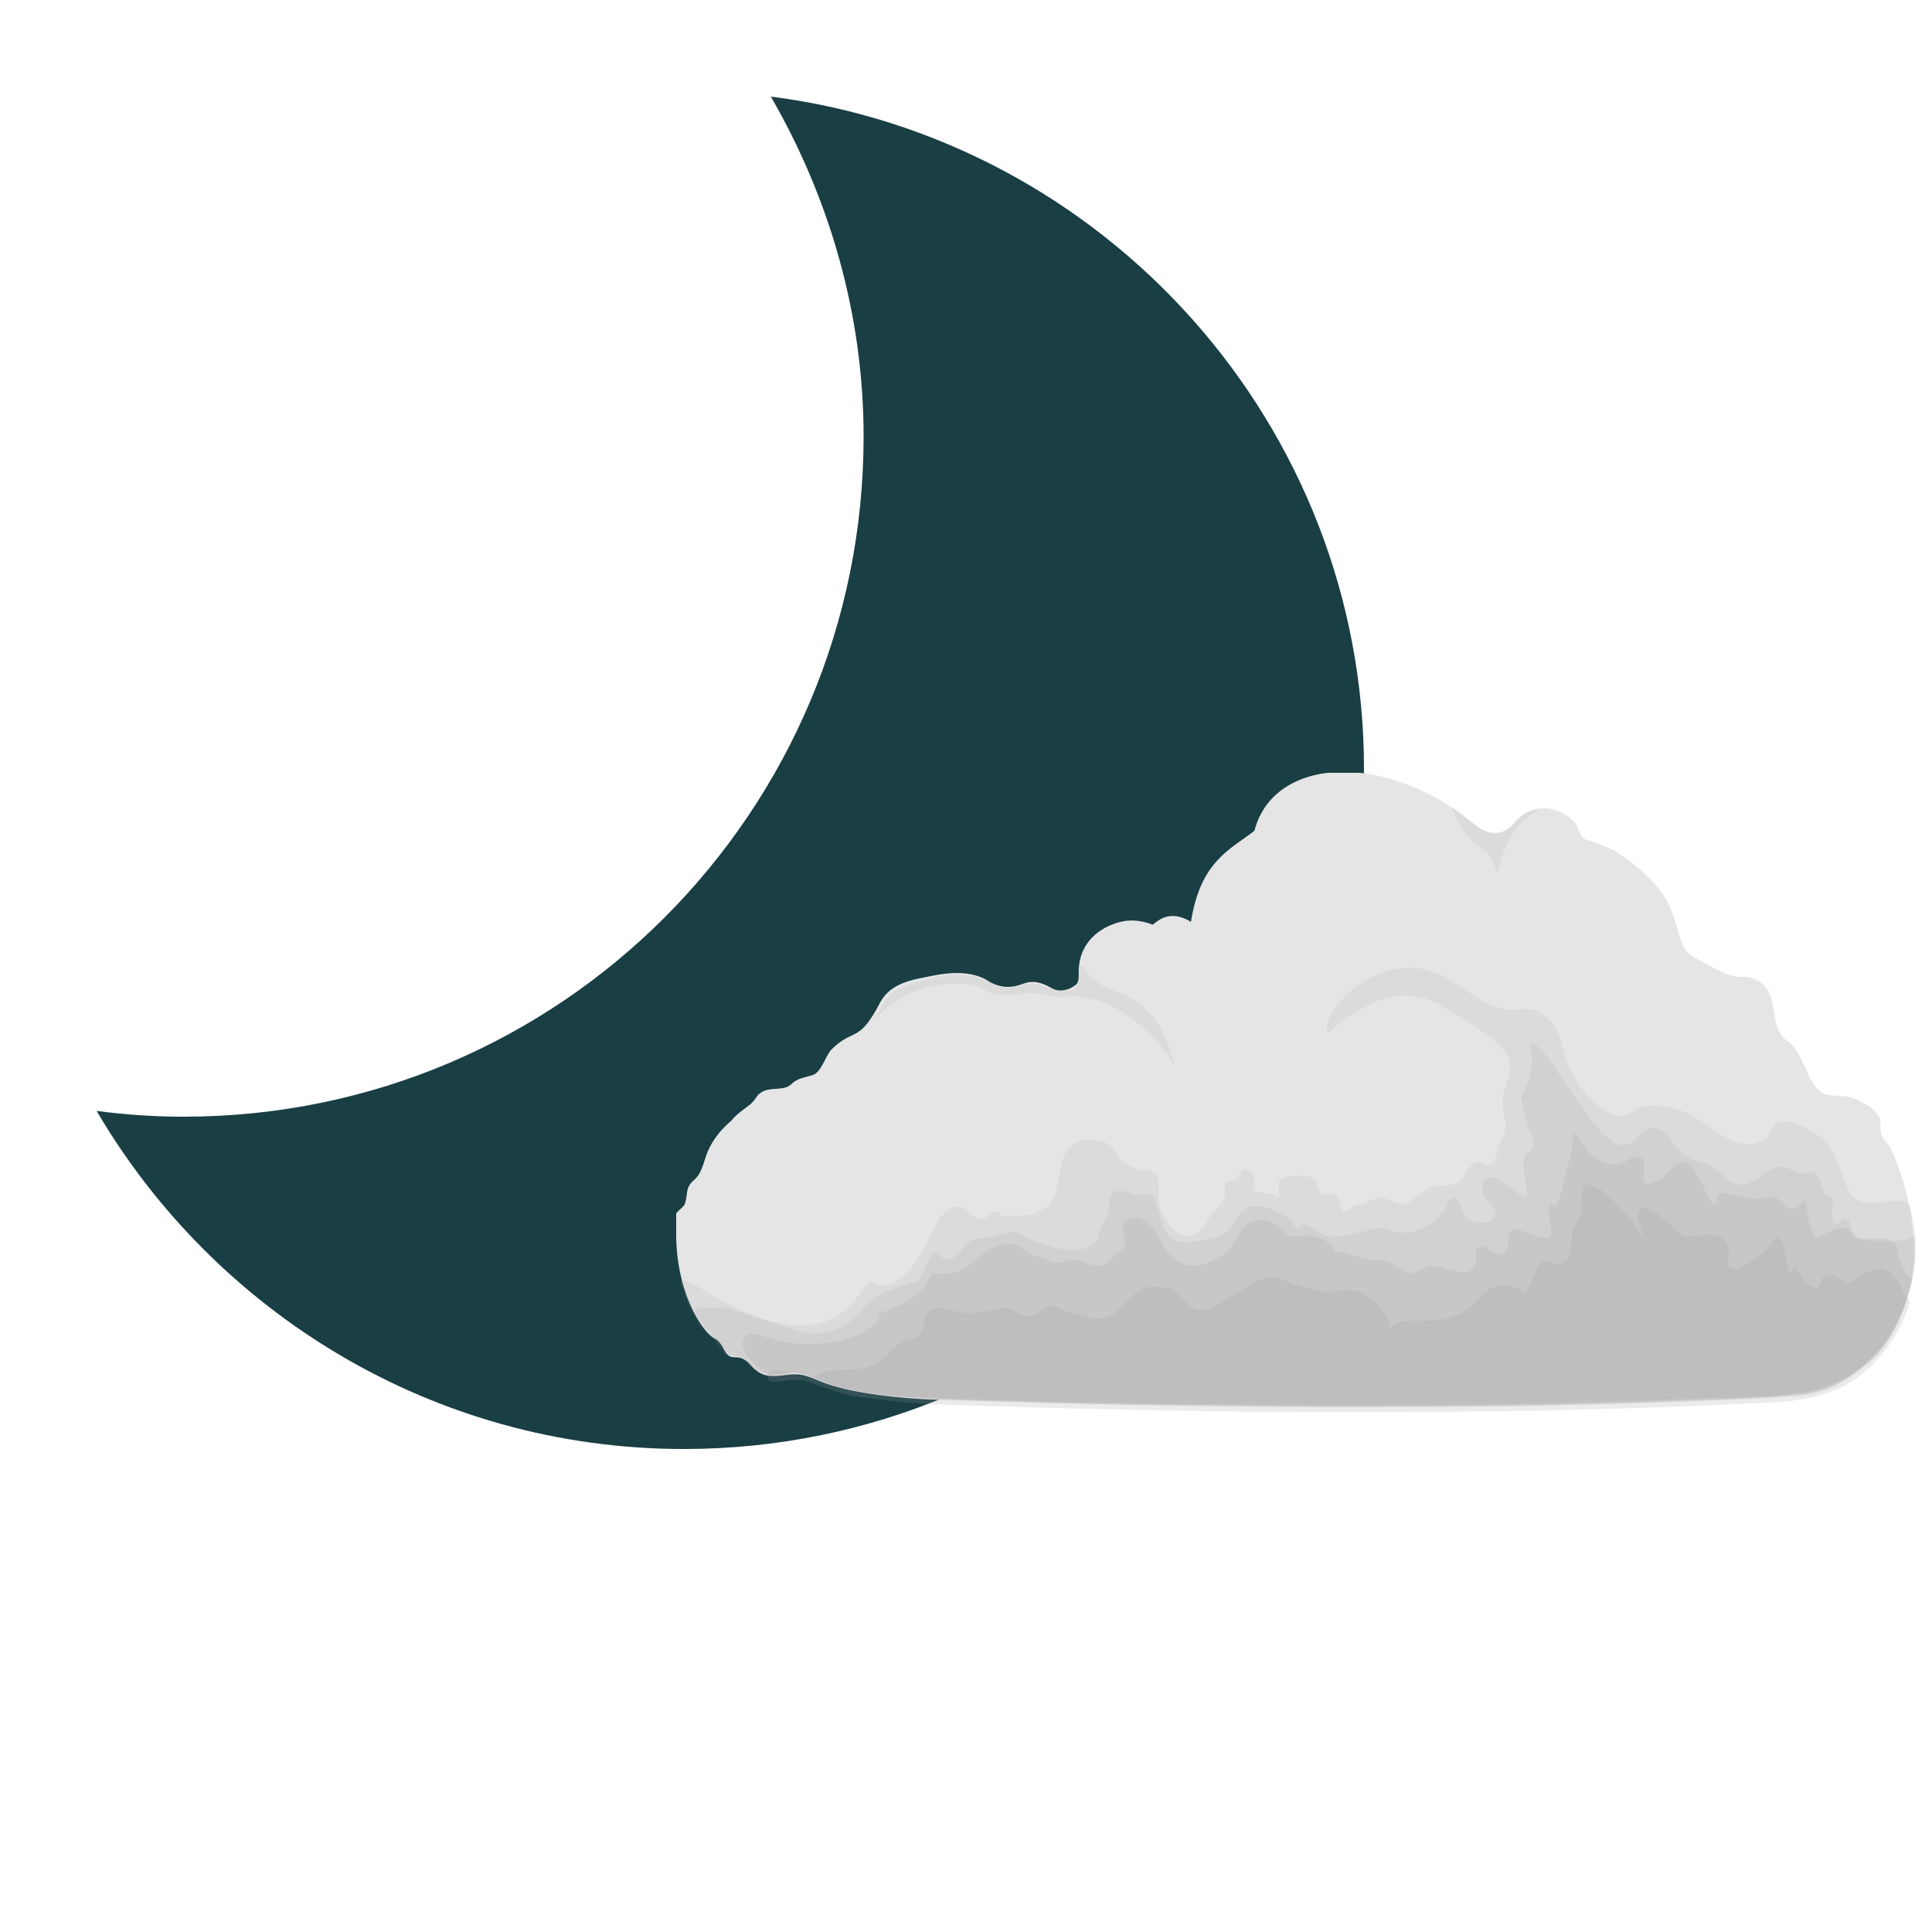
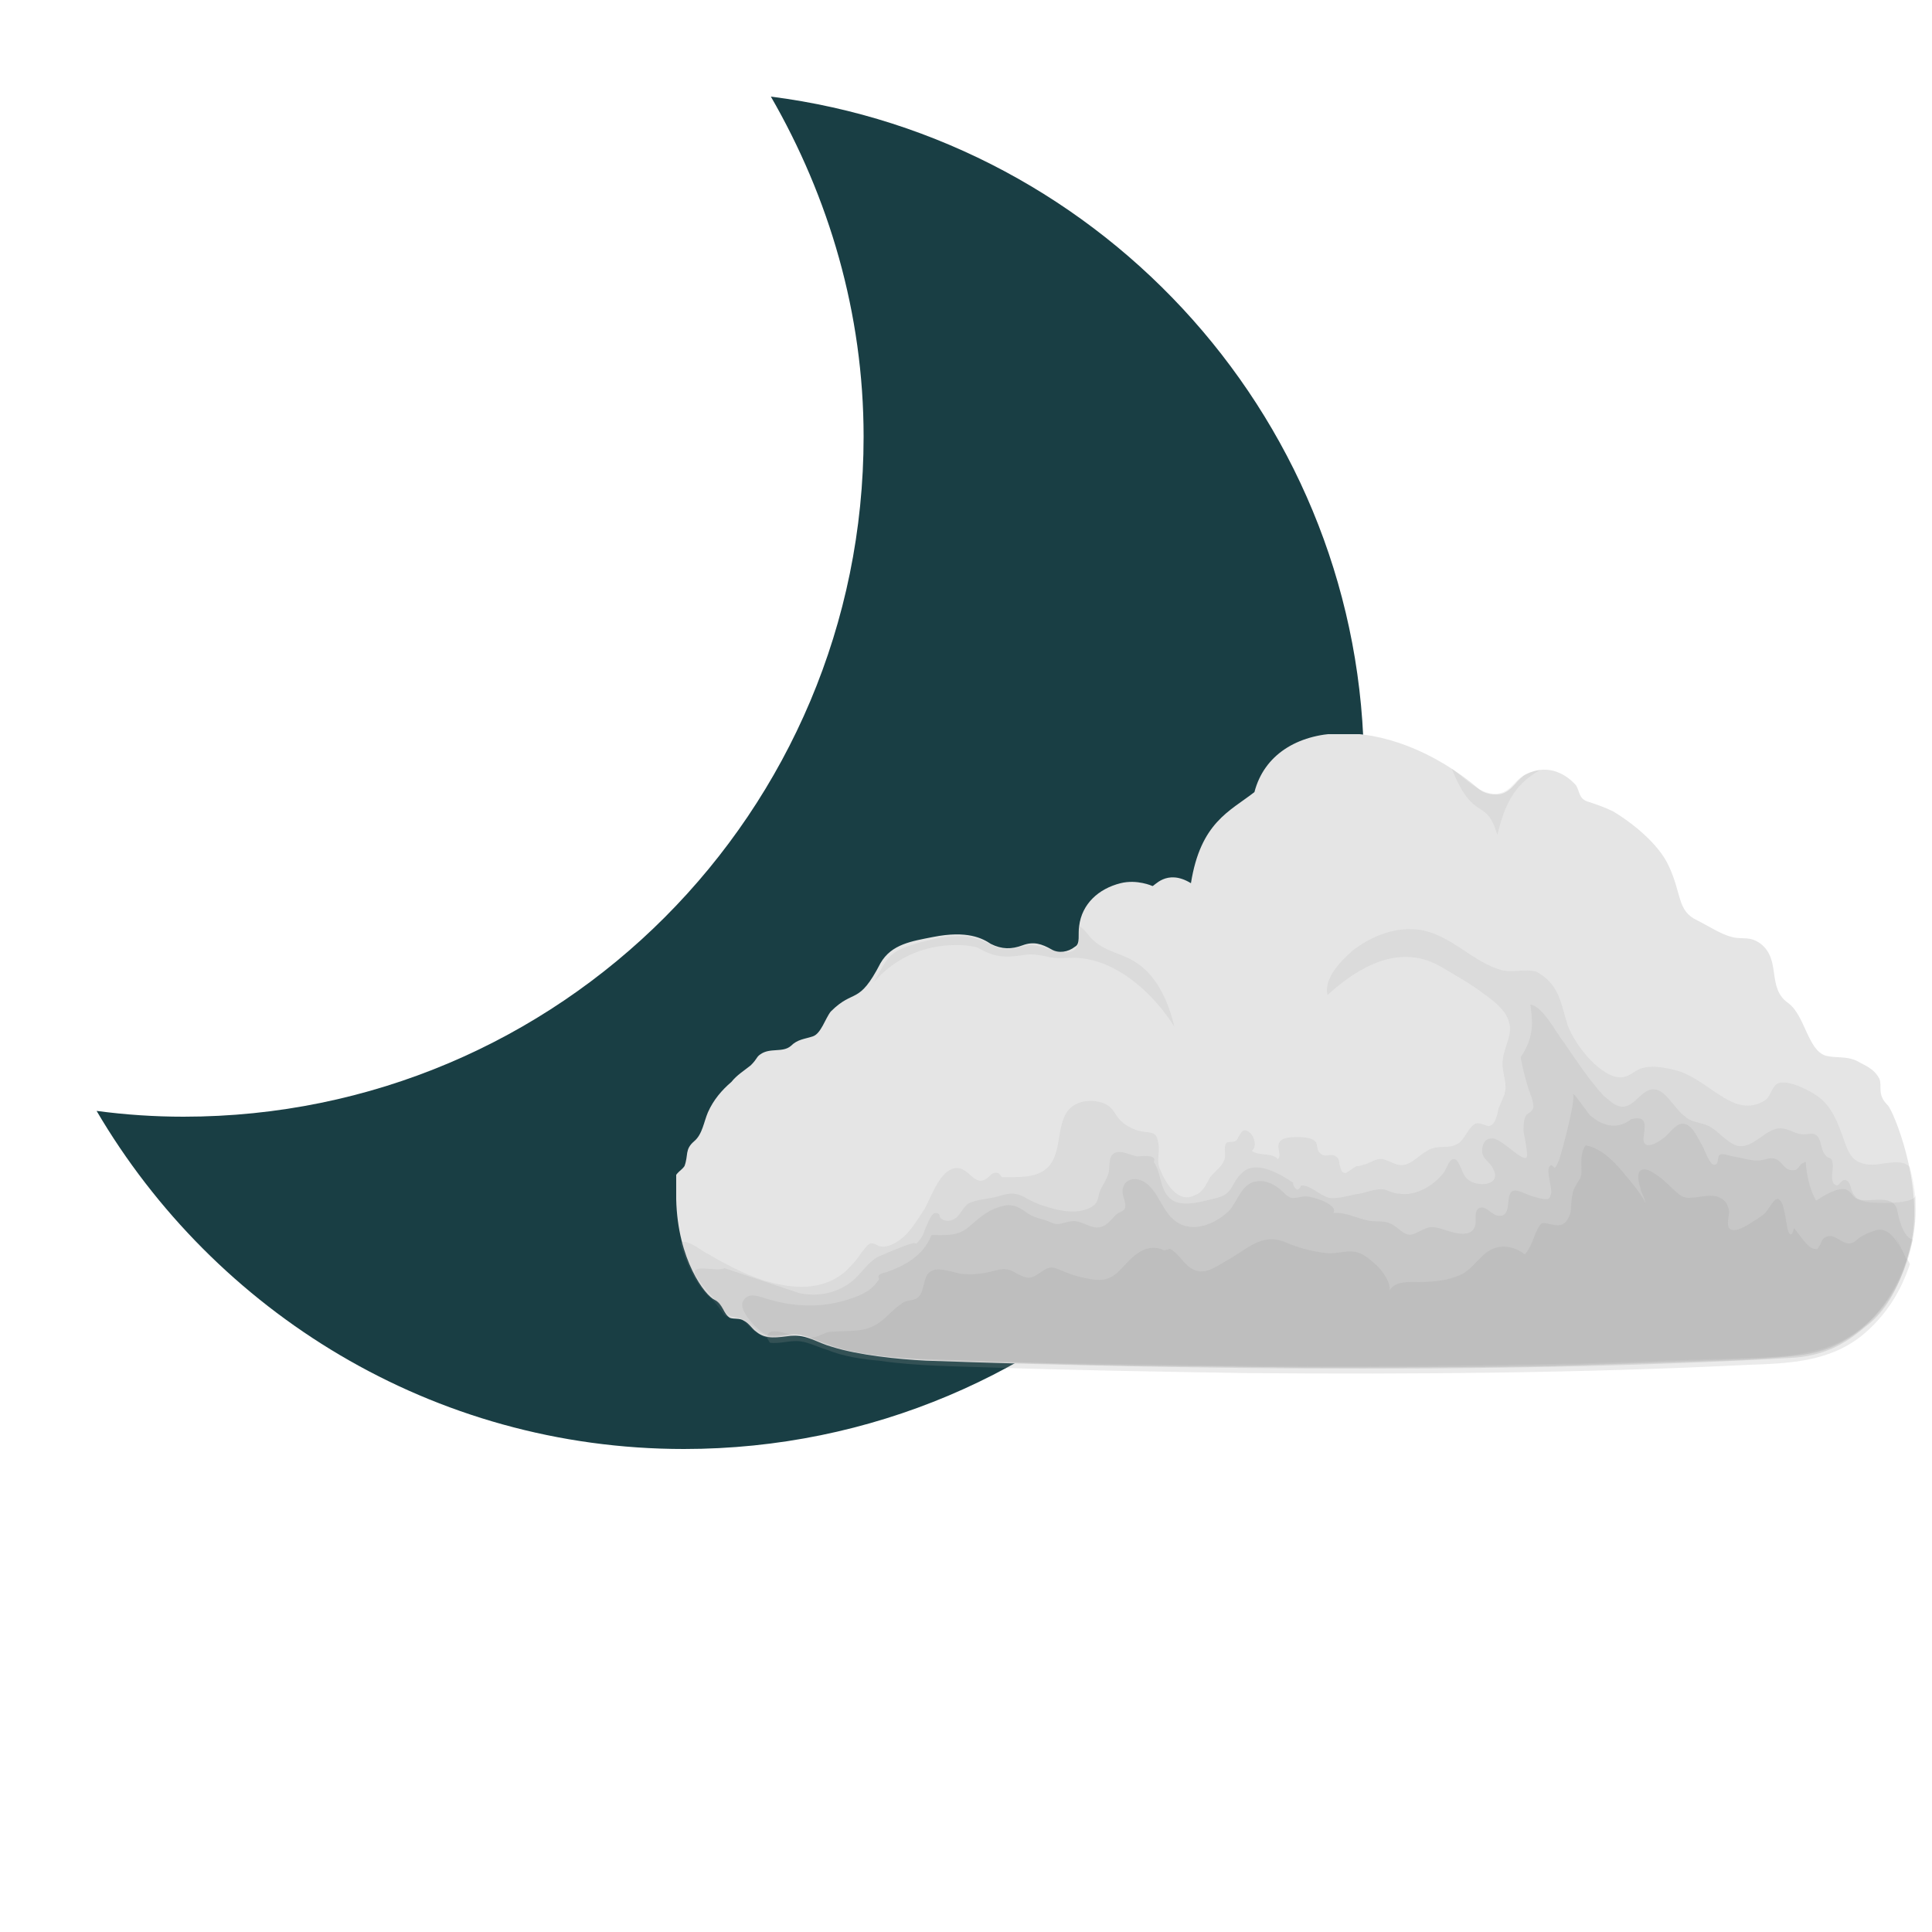
<svg xmlns="http://www.w3.org/2000/svg" xmlns:xlink="http://www.w3.org/1999/xlink" x="0" y="0" viewBox="0 0 100 100">
  <style type="text/css">.moon-primitive {
  fill: #193e44;
}.cloud1-primitive {
  color: #999999;
  fill: #e5e5e5;
}</style>
  <symbol id="moon">
    <path d="M34.9,0c3,5.2,4.8,11.2,4.8,17.6C39.7,37,24,52.8,4.5,52.8c-1.5,0-3-0.1-4.5-0.3C6.1,62.9,17.4,70,30.4,70 c19.4,0,35.2-15.7,35.2-35.2C65.6,17,52.2,2.2,34.9,0z" />
  </symbol>
  <symbol id="cloud">
    <path d="M87.8,26.9c-0.8-0.8-0.4-1.3-0.6-1.9c-0.4-0.8-1.1-1-1.6-1.3c-0.8-0.4-1.5-0.2-2.3-0.4 c-1.3-0.4-1.5-2.9-2.7-3.8c-1.6-1.1-0.5-3.1-2-4.3c-0.8-0.6-1.3-0.3-2.1-0.5c-0.8-0.2-1.7-0.8-2.5-1.2c-1.5-0.7-1.1-1.9-2.1-4 c-0.7-1.5-2.5-3-4-3.9c-0.6-0.3-1.2-0.5-1.8-0.7c-0.7-0.2-0.6-0.7-0.9-1.2c-0.9-1-2.2-1.5-3.6-0.8c-0.6,0.3-0.9,1-1.5,1.3 c-0.5,0.3-1.4,0.2-1.9-0.2c-6.7-5.7-14.9-5.2-16.3,0.2c-1.8,1.4-3.9,2.2-4.6,6.6c-1.8-1.1-2.7,0.3-2.8,0.2c0,0-1.1-0.5-2.3-0.2 c-1.6,0.4-2.8,1.5-3,3.1c-0.1,0.6,0.1,1.3-0.3,1.5c-0.5,0.4-1.2,0.5-1.7,0.2c-0.7-0.4-1.3-0.6-2.1-0.3c-0.8,0.3-1.5,0.3-2.3-0.1 c-0.6-0.4-1.7-1-4.2-0.5c-1.5,0.3-3,0.5-3.8,1.9c-1.6,3.1-1.9,1.8-3.6,3.5c-0.4,0.5-0.7,1.6-1.3,1.8c-0.6,0.2-1.1,0.2-1.6,0.7 c-0.6,0.5-1.5,0.1-2.2,0.6c-0.3,0.2-0.2,0.3-0.7,0.8c-0.5,0.4-1,0.7-1.4,1.2c-0.7,0.6-1.3,1.3-1.7,2.2c-0.3,0.7-0.4,1.6-1,2.1 c-0.7,0.6-0.4,1-0.7,1.8c-0.2,0.3-0.5,0.4-0.7,0.8C0,32.5,0,33.1,0,33.7c0.1,4.4,2.1,7,2.8,7.3c0.6,0.3,0.6,1,1.1,1.3 c0.3,0.1,0.7,0,1,0.2c0.4,0.2,0.6,0.6,0.9,0.8c0.7,0.6,1.6,0.4,2.5,0.3c1.2-0.1,1.9,0.5,3,0.8c1.9,0.6,4.8,0.9,6.8,1 c20.1,0.7,43.4,0.9,62.6-0.2c2.4-0.1,4-1,5.4-2.2c0.8-0.6,2.5-2,3.4-6.2S88.2,27.3,87.8,26.9z" />
    <g fill="currentColor">
      <path opacity="0.14" d="M89.8,34c0-0.9-0.2-1.8-0.4-2.6c-0.5-0.7-2-0.2-2.7-0.2c-1.7,0-1.8-1.1-2.3-2.4 c-0.4-1.1-0.9-2.1-1.9-2.7c-0.6-0.4-2.4-1.3-2.9-0.6c-0.4,0.5-0.3,0.9-1,1.2c-0.8,0.4-1.7,0.2-2.4-0.2c-1.3-0.7-2.5-1.9-4-2.2 c-0.9-0.2-2-0.4-2.8,0.2c-0.6,0.4-1,0.5-1.7,0.2c-1.3-0.6-2.6-2.3-3.1-3.6c-0.5-1.6-0.6-3-2.3-3.9c-0.9-0.2-1.7,0.1-2.5-0.1 c-2.1-0.6-3.6-2.5-5.8-2.9c-1.8-0.3-3.6,0.4-5,1.5c-0.8,0.7-2.1,2-1.8,3.2c2.3-2.1,5.3-3.8,8.3-2c1,0.6,2.1,1.2,3,1.9 c0.7,0.5,1.5,1.1,1.8,1.9c0.4,1-0.3,1.9-0.4,2.9c-0.1,0.7,0.2,1.3,0.2,2c0,0.5-0.3,1-0.5,1.5c-0.1,0.4-0.2,1.2-0.7,1.3 c-0.2,0-0.5-0.2-0.8-0.2c-0.3,0-0.4,0.2-0.6,0.4c-0.3,0.4-0.5,0.9-0.9,1.1c-0.7,0.4-1.4,0-2.2,0.5c-0.7,0.4-1.3,1.2-2.1,1 c-0.4-0.1-0.7-0.3-1.1-0.4c-0.5-0.1-0.9,0.3-1.4,0.4c-0.2,0.1-0.4,0.1-0.5,0.1c-0.2,0.1-0.7,0.5-0.8,0.5c-0.3,0-0.3-0.2-0.4-0.5 c-0.1-0.3,0-0.5-0.3-0.7c-0.4-0.3-0.8,0.2-1.2-0.3c-0.2-0.2-0.1-0.6-0.3-0.8c-0.3-0.3-1-0.3-1.3-0.3c-0.4,0-1.1,0-1.3,0.4 c-0.2,0.4,0.2,0.9-0.1,1.2c-0.4-0.5-1.3-0.2-1.9-0.6c0.4-0.3,0.2-1-0.1-1.3c-0.5-0.4-0.6-0.1-0.8,0.2c-0.1,0.1-0.1,0.3-0.3,0.4 c-0.2,0.1-0.4,0-0.6,0.1c-0.3,0.3,0,0.9-0.2,1.3c-0.2,0.5-0.7,0.8-1,1.2c-0.3,0.5-0.5,1.1-1.1,1.3c-1.3,0.7-2.2-1-2.6-2 c-0.2-0.6,0.1-1.3-0.1-1.9c-0.1-0.7-0.5-0.6-1.1-0.7c-0.6-0.1-1.2-0.4-1.6-0.8c-0.4-0.4-0.5-0.9-1.1-1.2c-0.9-0.4-2.2-0.3-2.8,0.6 c-0.7,1.1-0.4,2.7-1.2,3.8c-0.7,0.9-1.9,0.9-3,0.9c-0.2,0-0.4,0-0.5,0c-0.1-0.1-0.2-0.3-0.3-0.3c-0.4-0.1-0.5,0.2-0.8,0.4 c-1,0.7-1.3-1.1-2.5-0.7c-1,0.4-1.5,2-2,2.9c-0.6,0.9-1.2,2-2.2,2.5c-0.4,0.2-0.7,0.3-1.1,0.2c-0.2-0.1-0.3-0.2-0.6-0.2 c-0.3,0.1-0.5,0.5-0.7,0.7c-0.3,0.5-0.7,0.9-1.1,1.3c-1.7,1.5-3.9,1.3-5.9,0.7c-1.6-0.5-3-1.3-4.4-2.1c-0.3-0.2-1.4-1-1.7-0.6 c0.4,1.3,1,2.8,2,3.8c0.4,0.3,0.6,0.6,0.9,1c0.1,0.1,0.2,0.3,0.3,0.4c0.4,0.3,0.8,0.1,1.2,0.3h0c0.5,0.3,0.8,0.9,1.4,1.1 c0.5,0.5,1.5,0.1,2.1,0h0c0.2,0,0.3,0,0.5,0h0c0.1,0,0.3,0,0.4,0.1l0,0c0,0,0,0,0,0c1.2,0.3,2.3,0.9,3.5,1.1 c2.8,0.6,5.6,0.6,8.4,0.7c2.9,0.1,5.7,0.2,8.6,0.2c6.2,0.1,12.3,0.2,18.5,0.2c5.8,0,11.6-0.1,17.5-0.2c3-0.1,6-0.2,9-0.3 c2.5-0.1,5.3,0,7.8-0.6C87.3,43.6,90,38.6,89.8,34C89.8,33.6,89.8,34.3,89.8,34z" />
      <path opacity="0.16" d="M89.8,33.4c0,0.7-3,0.6-3.5,0.5c-0.6-0.1-0.9-0.3-1.1-0.8c-0.1-0.2-0.1-0.7-0.5-0.8 c-0.3,0-0.4,0.4-0.6,0.4c-0.6-0.1-0.2-1.3-0.3-1.6c-0.1-0.6-0.3-0.2-0.6-0.7C82.9,30,83,29.2,82.5,29c-0.2-0.1-0.5,0-0.8,0 c-0.5,0-0.9-0.3-1.4-0.4c-1.3-0.3-2.2,1.6-3.5,1.2c-0.6-0.2-1.3-1-1.8-1.3c-0.6-0.4-1.4-0.3-1.9-0.8c-1-0.7-1.7-2.8-3.1-1.6 c-0.5,0.4-0.8,0.9-1.5,0.9c-0.6-0.1-0.9-0.5-1.3-0.8c-1.1-1.2-2-2.6-2.9-3.9c-0.5-0.6-1.5-2.6-2.4-2.7c0.1,0.9,0.4,2.2-0.7,3.8 c0.1,0.7,0.3,1.4,0.5,2.1c0.1,0.4,0.5,1.2,0.4,1.6c-0.1,0.3-0.3,0.3-0.5,0.5c-0.2,0.3-0.2,0.8-0.2,1.1c0,0.3,0.4,1.8,0.2,2 c-0.4,0.2-1.9-1.5-2.5-1.4c-0.5,0-0.7,0.4-0.7,0.9c0,0.6,0.6,0.8,0.8,1.3c0.7,1.3-1.4,1.4-2,0.6c-0.2-0.2-0.5-1.3-0.8-1.3 c-0.4-0.1-0.6,0.8-0.8,1c-0.7,0.9-2,1.7-3.2,1.5c-0.4,0-0.7-0.2-1.1-0.3c-0.6-0.1-1.2,0.2-1.8,0.3c-0.7,0.1-1.5,0.4-2.2,0.3 c-0.7-0.2-1.3-0.9-2-0.9c-0.1,0.2-0.2,0.3-0.3,0.3c-0.2-0.1-0.3-0.3-0.3-0.5c-0.9-0.6-2.7-1.7-3.7-0.7c-0.8,0.7-0.6,1.5-1.8,1.8 c-0.9,0.2-2.3,0.7-3.2,0.2c-1-0.6-0.8-2-1.4-2.8c0.3-0.6-1-0.4-1.2-0.4c-0.5-0.1-1-0.4-1.5-0.3c-0.7,0.2-0.4,1.1-0.6,1.6 c-0.2,0.6-0.6,1-0.7,1.6c-0.1,0.5-0.3,0.7-0.8,0.9c-1,0.4-2.2,0.1-3.1-0.2c-0.4-0.1-0.8-0.3-1.2-0.5c-0.8-0.5-1.3-0.5-2.2-0.2 c-0.7,0.2-1.5,0.2-2.1,0.5c-0.5,0.3-0.6,1-1.2,1.2c-0.2,0.1-0.6,0.1-0.8-0.1c-0.2-0.1,0-0.4-0.4-0.4c-0.3,0-0.5,0.6-0.6,0.8 c-0.2,0.4-0.3,0.9-0.6,1.2c-0.3,0.4-0.2,0.1-0.5,0.2c-0.7,0.2-1.6,0.6-2.3,0.9c-0.8,0.3-1.3,1.2-2,1.8c-1.1,0.9-2.5,1.2-3.9,0.9 c-1.8-0.6-3.6-1.2-5.4-1.8C2.9,39,1,38.3,1.4,39.2c0.6,1,1.4,1.7,2.1,2.6c0.4,0.6,0.9,0.3,1.5,0.7c0.6,0.4,0.9,1,1.7,1.1 c0.6,0.1,1.3-0.1,1.9-0.1c0.8,0,1.5,0.4,2.2,0.7c1.4,0.5,3,0.7,4.5,0.9c3.4,0.4,6.9,0.4,10.3,0.5c3.5,0.1,7.1,0.2,10.6,0.2 c14.2,0.2,28.4,0.1,42.5-0.6c1.7-0.1,3.5-0.1,5.1-0.8c1.1-0.5,2.1-1.2,3-2.1c1.9-1.9,2.9-4.9,3-7.5C89.8,34.3,89.8,33.9,89.8,33.4z  M83.2,31.3C83.2,31.3,83.2,31.3,83.2,31.3L83.2,31.3C83.2,31.3,83.2,31.3,83.2,31.3z" />
      <path opacity="0.18" d="M88.5,34.6c-0.2-1.4-2.1-0.6-2.9-0.9c-0.3-0.1-0.4-0.5-0.8-0.7c-0.7-0.2-1.7,0.5-2.2,0.8 c-0.4-0.7-0.6-1.5-0.7-2.3c-0.1-0.5,0.1-0.6-0.3-0.4c-0.2,0.1-0.3,0.5-0.6,0.5c-0.2,0-0.3,0-0.5-0.1c-0.3-0.2-0.5-0.6-0.8-0.7 c-0.4-0.2-0.9,0.1-1.3,0.1c-0.6,0-1.2-0.2-1.8-0.3c-0.2,0-0.8-0.3-1-0.1c-0.2,0.2,0,0.7-0.4,0.7c-0.3,0-0.7-1.1-0.8-1.3 c-0.3-0.5-0.6-1.2-1-1.5c-0.8-0.6-1.3,0.5-1.9,0.9c-0.5,0.4-1.5,0.9-1.4-0.1c0.1-0.8,0.3-1.6-0.9-1.3c-1,0.8-2.1,0.5-3-0.3 c-0.1-0.1-1.2-1.7-1.3-1.6c0.5-0.1-0.8,4.5-0.9,4.8c-0.1,0.2-0.2,0.5-0.3,0.6c-0.1,0.1-0.2-0.3-0.4-0.1c-0.3,0.3,0.2,1.6,0.1,2 c-0.1,0.3-0.1,0.4-0.4,0.4c-0.2,0-0.6-0.1-0.9-0.2c-0.4-0.1-0.7-0.3-1.1-0.4c-1.2-0.3-0.2,1.9-1.4,1.8c-0.5,0-1-0.9-1.5-0.5 c-0.3,0.3-0.1,0.9-0.2,1.2c-0.3,1.1-1.9,0.4-2.6,0.2c-0.8-0.2-0.9,0-1.6,0.3c-0.5,0.3-0.8,0.2-1.3-0.2c-0.6-0.5-0.9-0.6-1.7-0.6 c-1.1,0-2-0.7-3.1-0.6c0.5-0.6-1.7-1.3-2.1-1.2c-0.8,0.1-0.9,0.3-1.5-0.3c-0.5-0.5-1.2-0.9-1.9-0.8c-1.1,0.1-1.4,1.4-2,2.1 c-1,1-2.7,1.7-3.9,0.8c-1-0.7-1.2-2.1-2.2-2.8c-0.9-0.6-1.9-0.1-1.6,1c0.1,0.3,0.2,0.6,0.1,0.9c-0.1,0.2-0.6,0.3-0.7,0.5 c-0.3,0.3-0.6,0.7-1,0.8c-0.6,0.2-1.2-0.3-1.8-0.4c-0.7-0.1-1.2,0.4-1.8,0.1c-0.6-0.3-1.3-0.3-1.9-0.8c-0.7-0.5-1.2-0.6-2-0.3 c-0.9,0.3-1.5,0.9-2.2,1.5c-0.8,0.6-1.7,0.5-2.6,0.5c-0.6,1.5-1.9,2.2-3.3,2.7c-0.1,0-0.4,0.1-0.5,0.2c-0.1,0.1,0,0.2,0,0.3 c-0.4,0.6-0.8,0.9-1.5,1.2c-2.2,0.9-4.4,0.9-6.7,0.2c-0.6-0.2-1.4-0.5-1.7,0.3c-0.2,0.7,1.2,2.1,1.7,2.3c0.8,0.2,1.5-0.1,2.3,0 c0.8,0.1,1.5,0.5,2.2,0.7c2.2,0.9,5.1,1,7.5,1.1c2.9,0.1,5.9,0.2,8.8,0.3c6,0.2,12,0.2,18,0.3c6,0,12.1,0,18.1-0.1 c3.1-0.1,6.2-0.2,9.2-0.3c2.9-0.1,5.9-0.1,8.8-0.5c4.6-0.6,7.2-4.2,8.2-8.4C89.3,36.6,88.8,36.1,88.5,34.6z" />
      <path opacity="0.14" d="M59.5,7.3c0.5-2,1.1-3.6,3.1-4.7c-0.7,0.1-1.2,0.3-1.7,0.8c-0.4,0.4-0.7,0.8-1.3,0.9 c-1.3,0.2-2.4-1.1-3.4-1.8C57.8,6.5,58.7,4.5,59.5,7.3C60,5.3,58.7,4.5,59.5,7.3z" />
      <path opacity="0.14" d="M21.9,15.5c1.2,0.7,2,0.7,3.3,0.5c0.6-0.1,1,0,1.6,0.1c0.7,0.2,1.4,0.1,2.1,0.1 c3,0.1,5.7,2.6,7.2,5c-0.4-1.7-1.2-3.6-2.7-4.6c-1-0.7-2.2-0.8-3.1-1.6c-0.4-0.3-0.6-0.8-1.1-1.1c0,0.1,0,0.1,0,0.2 c0,0.2,0,0.4,0,0.6c0,2.2-2.6,0.4-3.7,0.6c-1,0.2-1.6,0.5-2.6,0c-0.4-0.2-0.8-0.4-1.2-0.5c-1.4-0.4-3,0-4.4,0.4 c-0.6,0.2-1.3,0.4-1.8,0.9c-0.5,0.5-0.8,1.3-1.2,1.9C17.3,14.5,21.6,15.3,21.9,15.5z" />
      <path opacity="0.2" d="M89.1,38c-0.4-0.8-1.1-2.5-2.3-2c-0.3,0.1-0.6,0.2-0.9,0.4c-0.4,0.2-0.4,0.4-0.8,0.5 c-0.6,0.1-1.1-0.7-1.7-0.5c-0.3,0.1-0.4,0.3-0.5,0.6c-0.2,0.2-0.1,0.4-0.4,0.3c-0.5,0-1.2-1.2-1.5-1.5c-0.2,0.8-0.4,0.4-0.5-0.1 c-0.1-0.5-0.2-1.6-0.5-1.9c-0.2-0.2-0.1-0.1-0.3-0.1c-0.2,0.1-0.6,0.8-0.8,1c-0.3,0.3-0.7,0.5-1,0.7c-0.3,0.2-1.2,0.8-1.6,0.4 c-0.2-0.3,0-0.9,0-1.2c-0.1-0.6-0.3-0.9-0.9-1.1c-0.8-0.2-1.9,0.3-2.5,0c-0.5-0.3-1-0.9-1.5-1.3c-0.3-0.2-1.2-1-1.6-0.5 c-0.2,0.3,0,1,0.1,1.3c0,0.2,0.4,0.8,0.3,1c0.1-0.2-1.1-1.7-1.3-1.9c-0.8-1-1.8-2.1-3-2.3c-0.4,0.6-0.3,1.2-0.3,1.9 c0,0.5-0.2,0.6-0.4,1c-0.4,0.6-0.3,1.4-0.4,2c-0.3,0.9-0.7,1-1.5,0.8c-0.5-0.1-0.6-0.2-0.9,0.4c-0.3,0.6-0.4,1.2-0.9,1.8 c-0.8-0.6-1.8-0.8-2.7-0.2c-0.7,0.5-1.1,1.2-1.8,1.6c-1,0.5-2.1,0.6-3.2,0.6c-0.6,0-1.7-0.1-2.1,0.6c0.1-1-1.4-2.4-2.2-2.7 c-0.8-0.3-1.6,0.1-2.4,0c-1-0.1-2.1-0.4-3-0.8c-1.7-0.7-2.8,0.6-4.3,1.4c-0.7,0.4-1.5,1-2.3,0.6c-0.7-0.3-1-1.1-1.7-1.5 c-0.1,0-0.3,0.1-0.4,0.1c-0.2,0-0.2-0.1-0.3-0.1c-0.7-0.2-1.3,0-1.9,0.5c-1.1,0.9-1.4,2-3.1,1.7c-0.7-0.1-1.4-0.3-2.1-0.6 c-0.7-0.3-0.9-0.4-1.6,0.1c-0.7,0.5-0.9,0.5-1.7,0.1c-0.6-0.4-1-0.4-1.7-0.2c-0.8,0.2-1.5,0.3-2.4,0.2c-0.5-0.1-1.6-0.5-2.1-0.2 c-0.7,0.3-0.4,1.6-1.1,2c-0.4,0.2-0.8,0.1-1.1,0.4c-0.5,0.3-0.9,0.8-1.4,1.2c-1.1,0.9-2.2,0.7-3.6,0.8c-0.5,0-0.8,0.3-1.3,0.4 c-0.5,0.1-1,0-1.4-0.1c-0.5-0.1-2.1-0.8-2,0.2c0.1,0.1,0.1,0.2,0.2,0.3c0.7,0.1,1.5-0.2,2.2-0.1c0.7,0.1,1.2,0.4,1.9,0.6 c1.2,0.5,2.6,0.7,3.8,0.8c2.7,0.4,5.5,0.4,8.3,0.5c6.1,0.2,12.2,0.3,18.4,0.4c12.1,0.1,24.2,0,36.3-0.6c2.9-0.1,5.8-0.2,8.2-2.1 c1.7-1.4,2.8-3.1,3.5-5.2C89.2,38,89.2,38,89.1,38C87.4,34.6,89.2,38,89.1,38z" />
    </g>
  </symbol>
  <use class="moon-primitive" xlink:href="#moon" x="0" y="0" width="100" height="100" transform="translate(5,5) scale(1, 1)" />
-   <use class="cloud1-primitive" xlink:href="#cloud" x="0" y="0" width="100" height="100" transform="translate(35,40) scale(0.7142857, 0.7142857)" />
+   <use class="cloud1-primitive" xlink:href="#cloud" x="0" y="0" width="100" height="100" transform="translate(35,38) scale(0.7142857, 0.7142857)" />
</svg>
